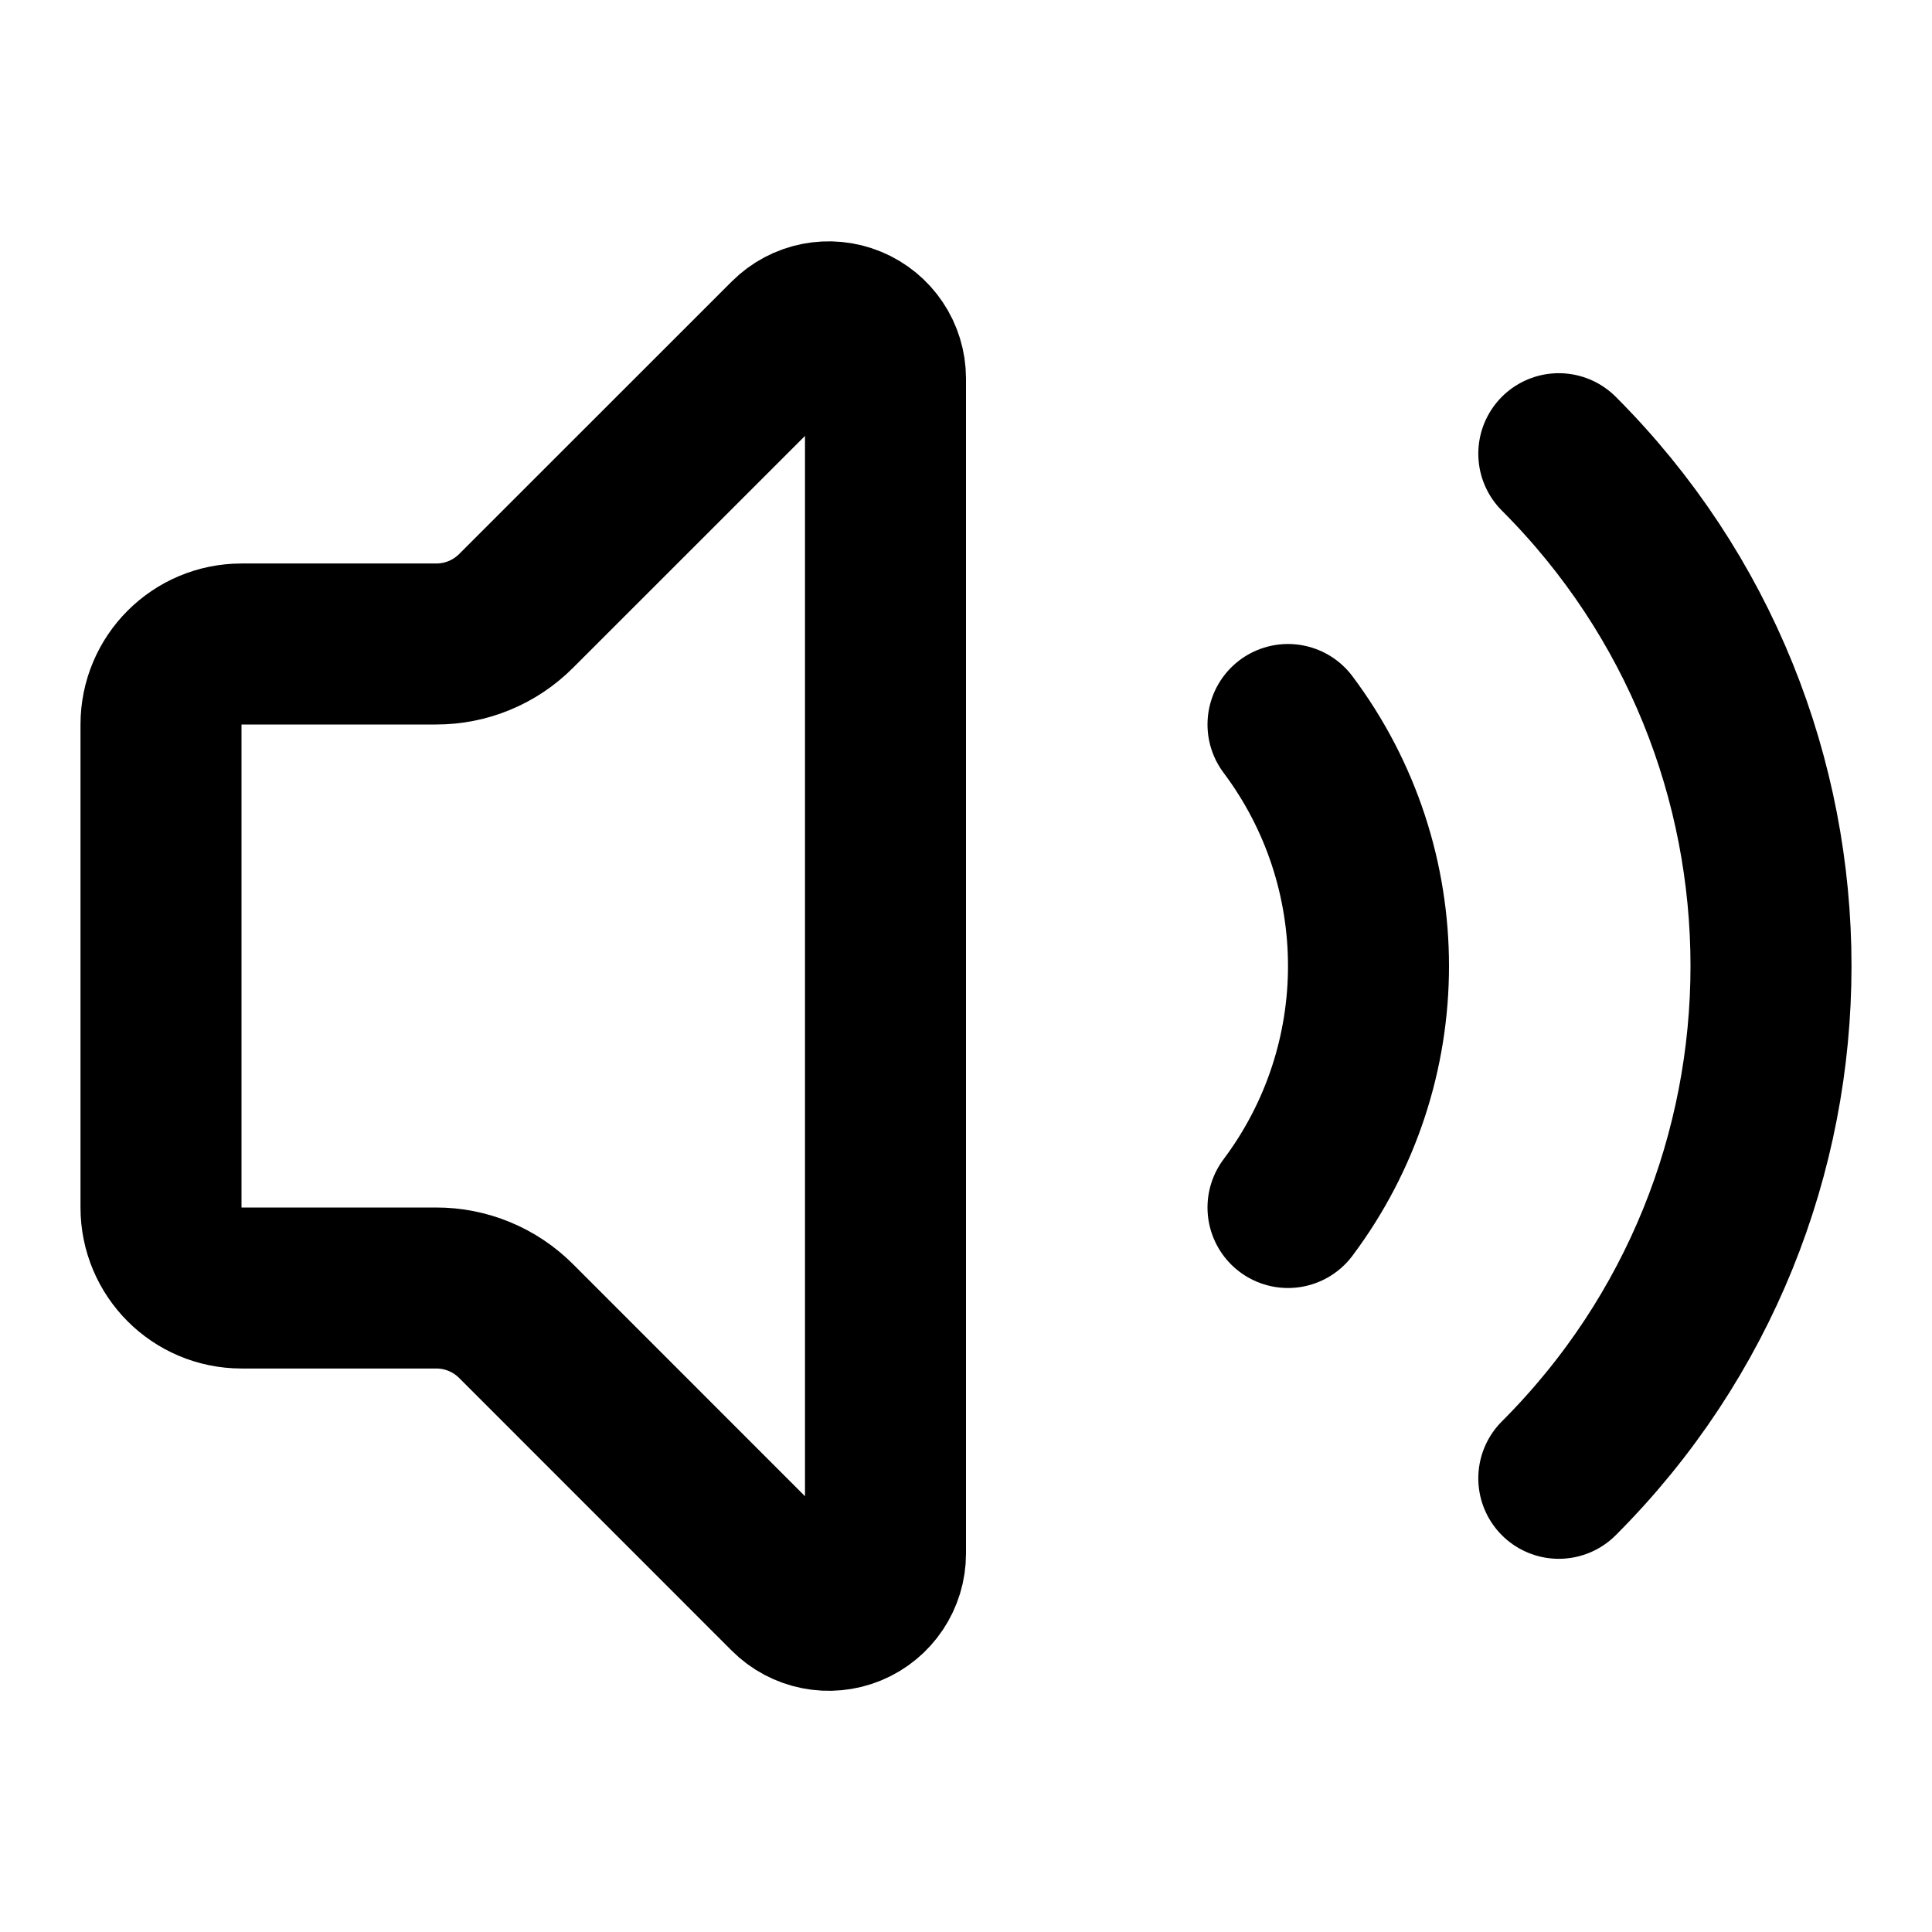
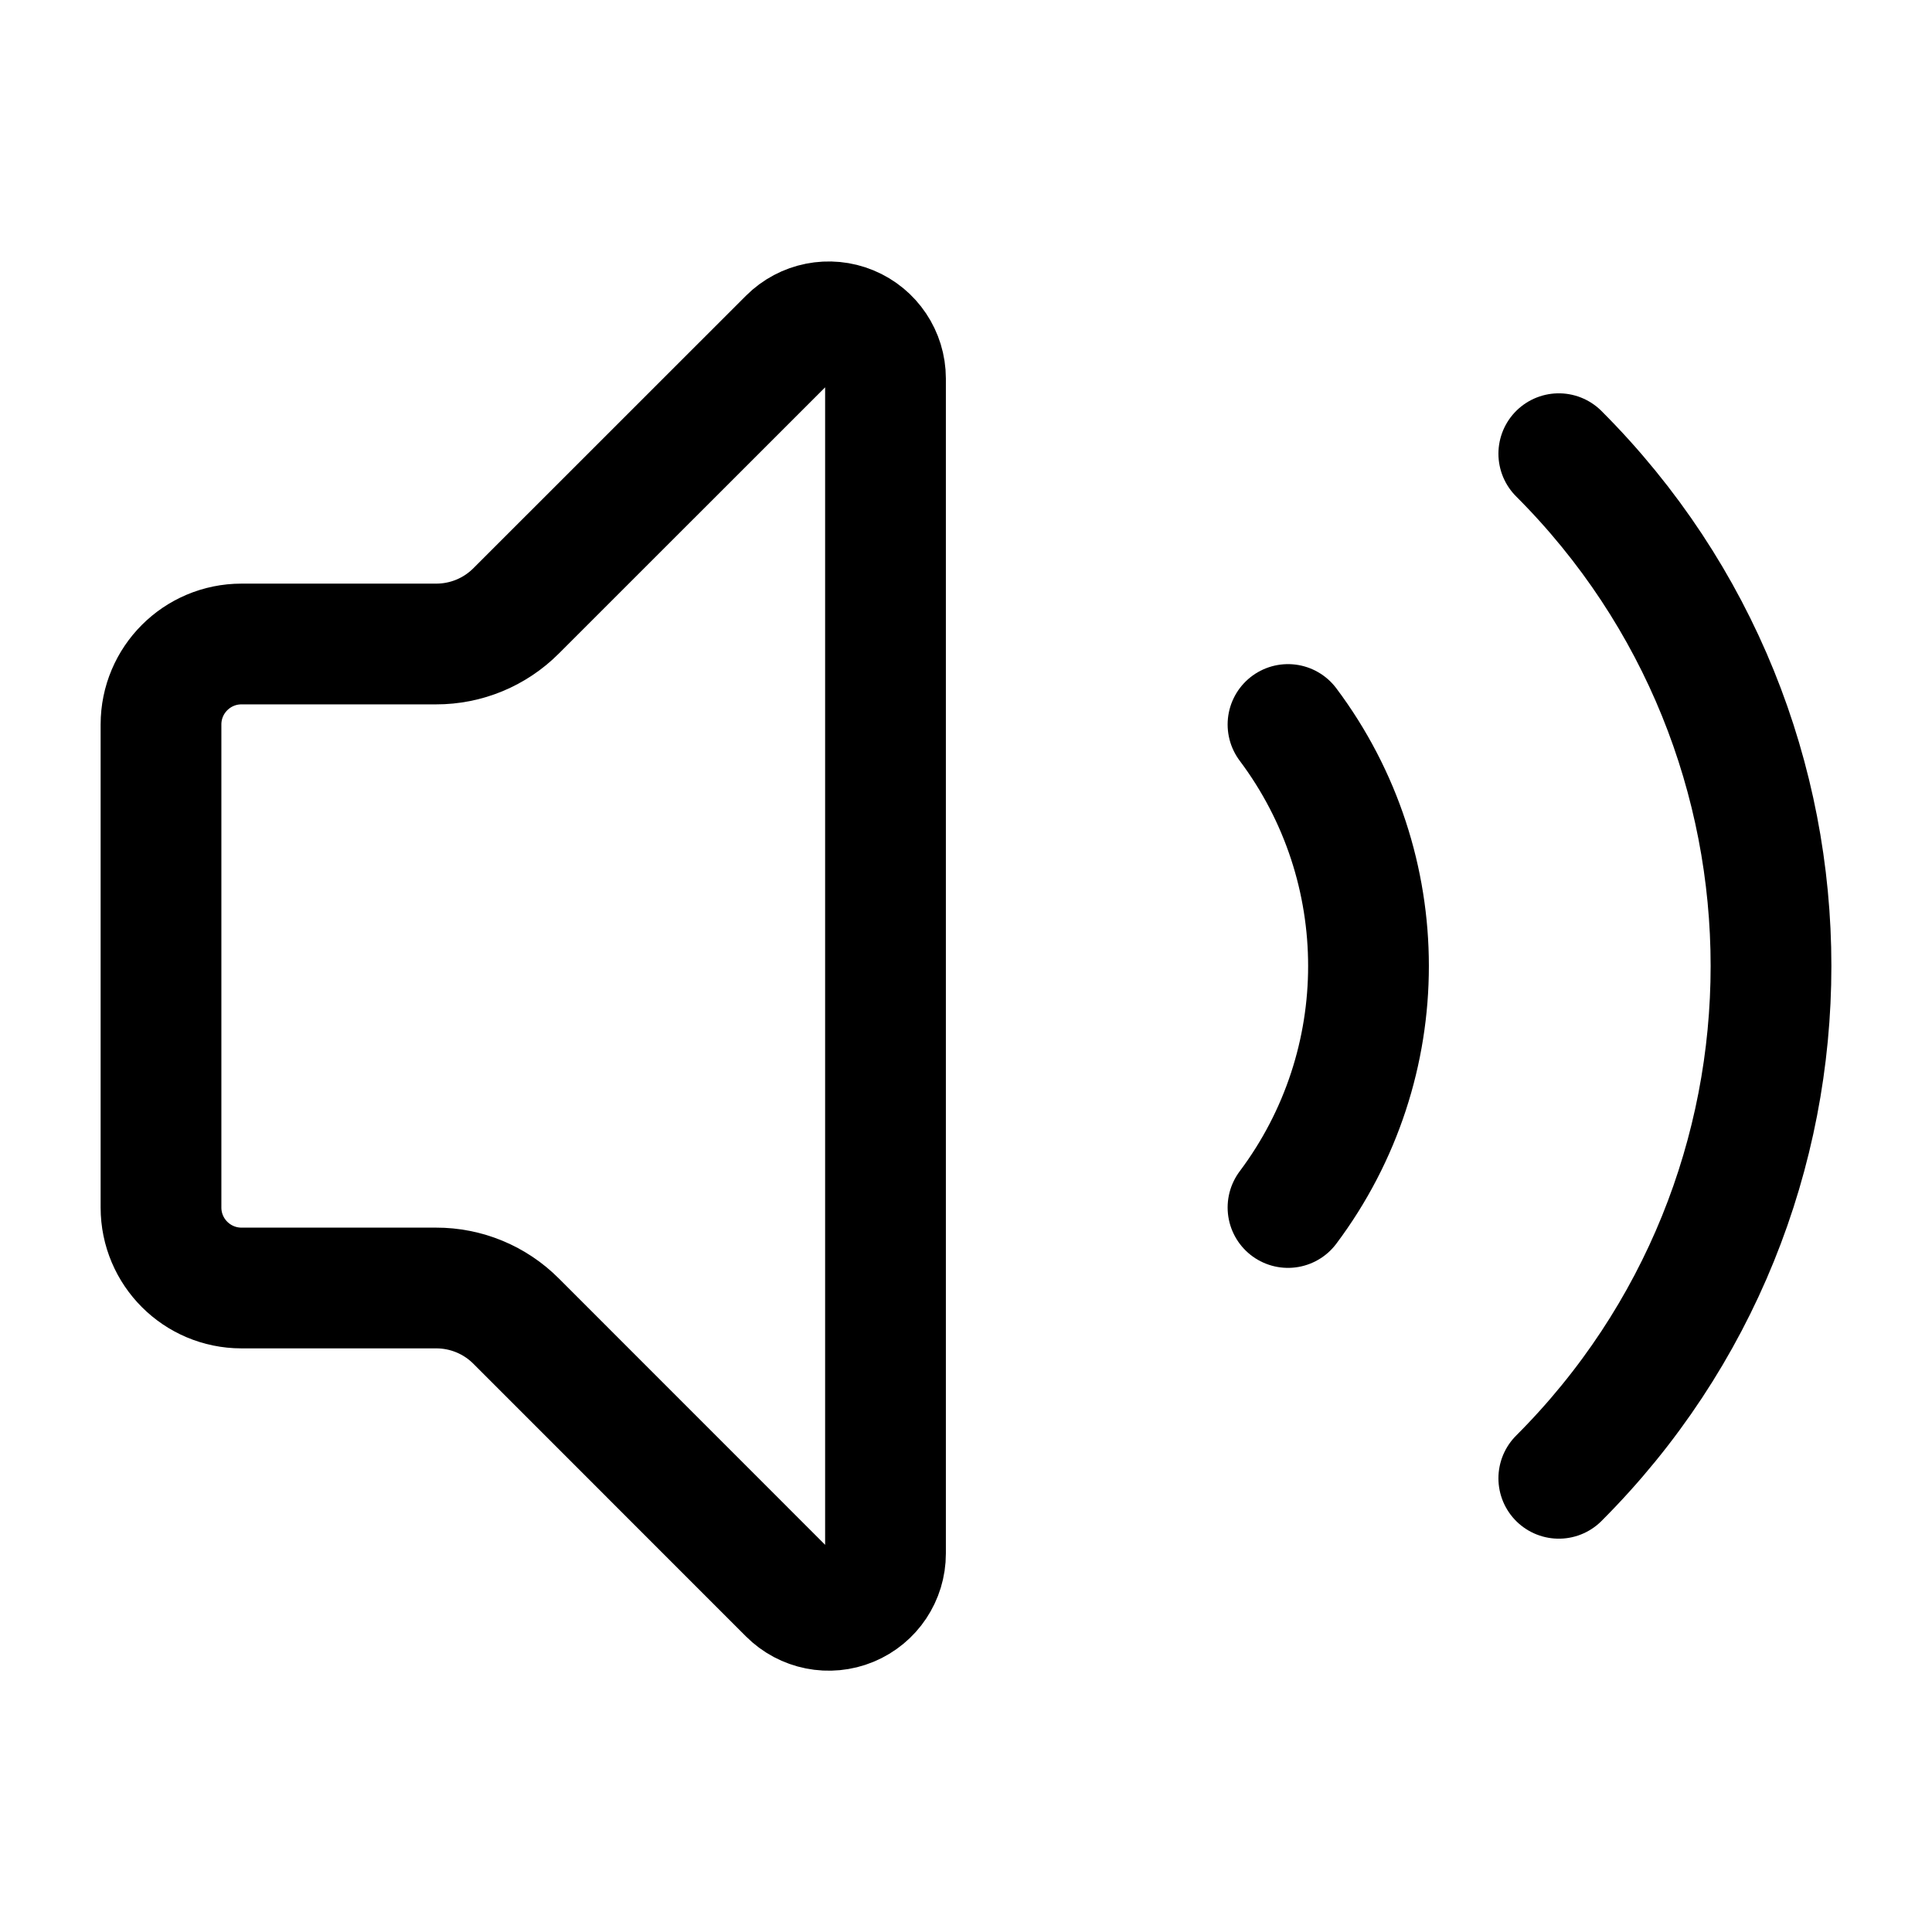
- <svg xmlns="http://www.w3.org/2000/svg" width="24" height="24" viewBox="0 0 24 24" fill="none" stroke="currentColor" stroke-width="2" stroke-linecap="round" stroke-linejoin="round" class="lucide lucide-volume2-icon lucide-volume-2">
+ <svg xmlns="http://www.w3.org/2000/svg" width="24" height="24" viewBox="0 0 24 24" fill="none" stroke="currentColor" stroke-width="1.5" stroke-linecap="round" stroke-linejoin="round" class="lucide lucide-volume2-icon lucide-volume-2">
  <path d="M11 4.702a.705.705 0 0 0-1.203-.498L6.413 7.587A1.4 1.4 0 0 1 5.416 8H3a1 1 0 0 0-1 1v6a1 1 0 0 0 1 1h2.416a1.4 1.4 0 0 1 .997.413l3.383 3.384A.705.705 0 0 0 11 19.298z" />
  <path d="M16 9a5 5 0 0 1 0 6" />
  <path d="M19.364 18.364a9 9 0 0 0 0-12.728" />
</svg>
